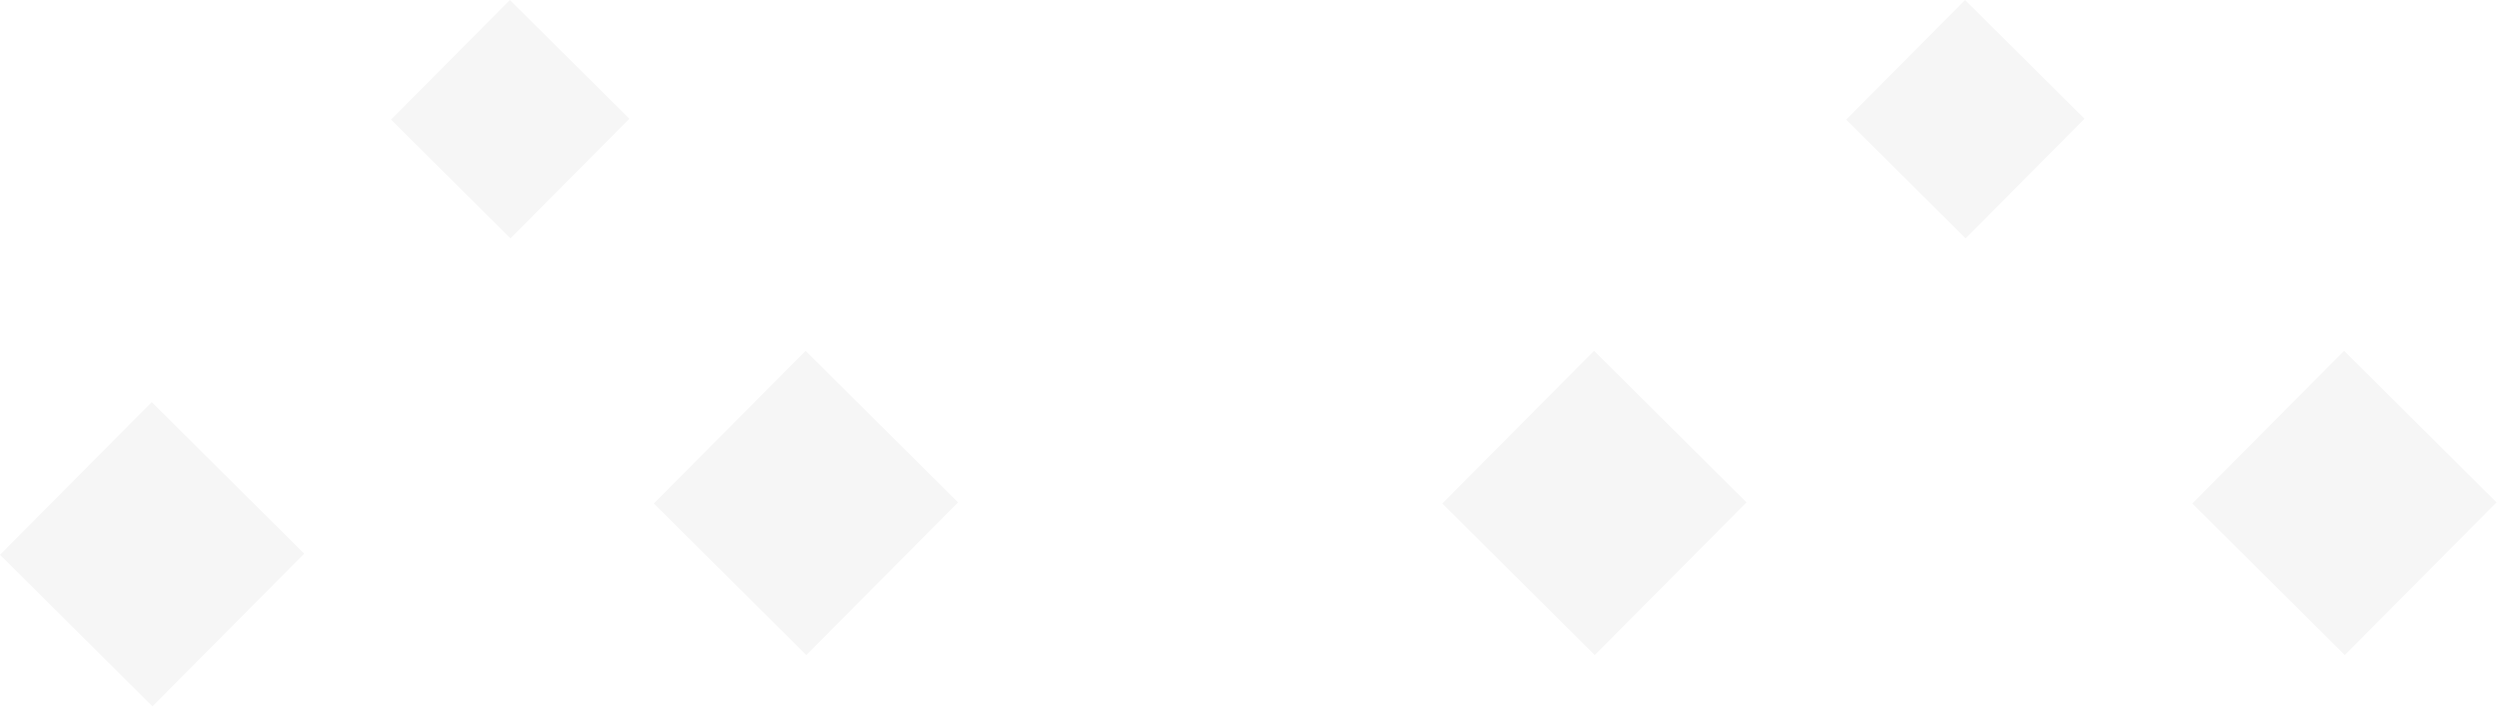
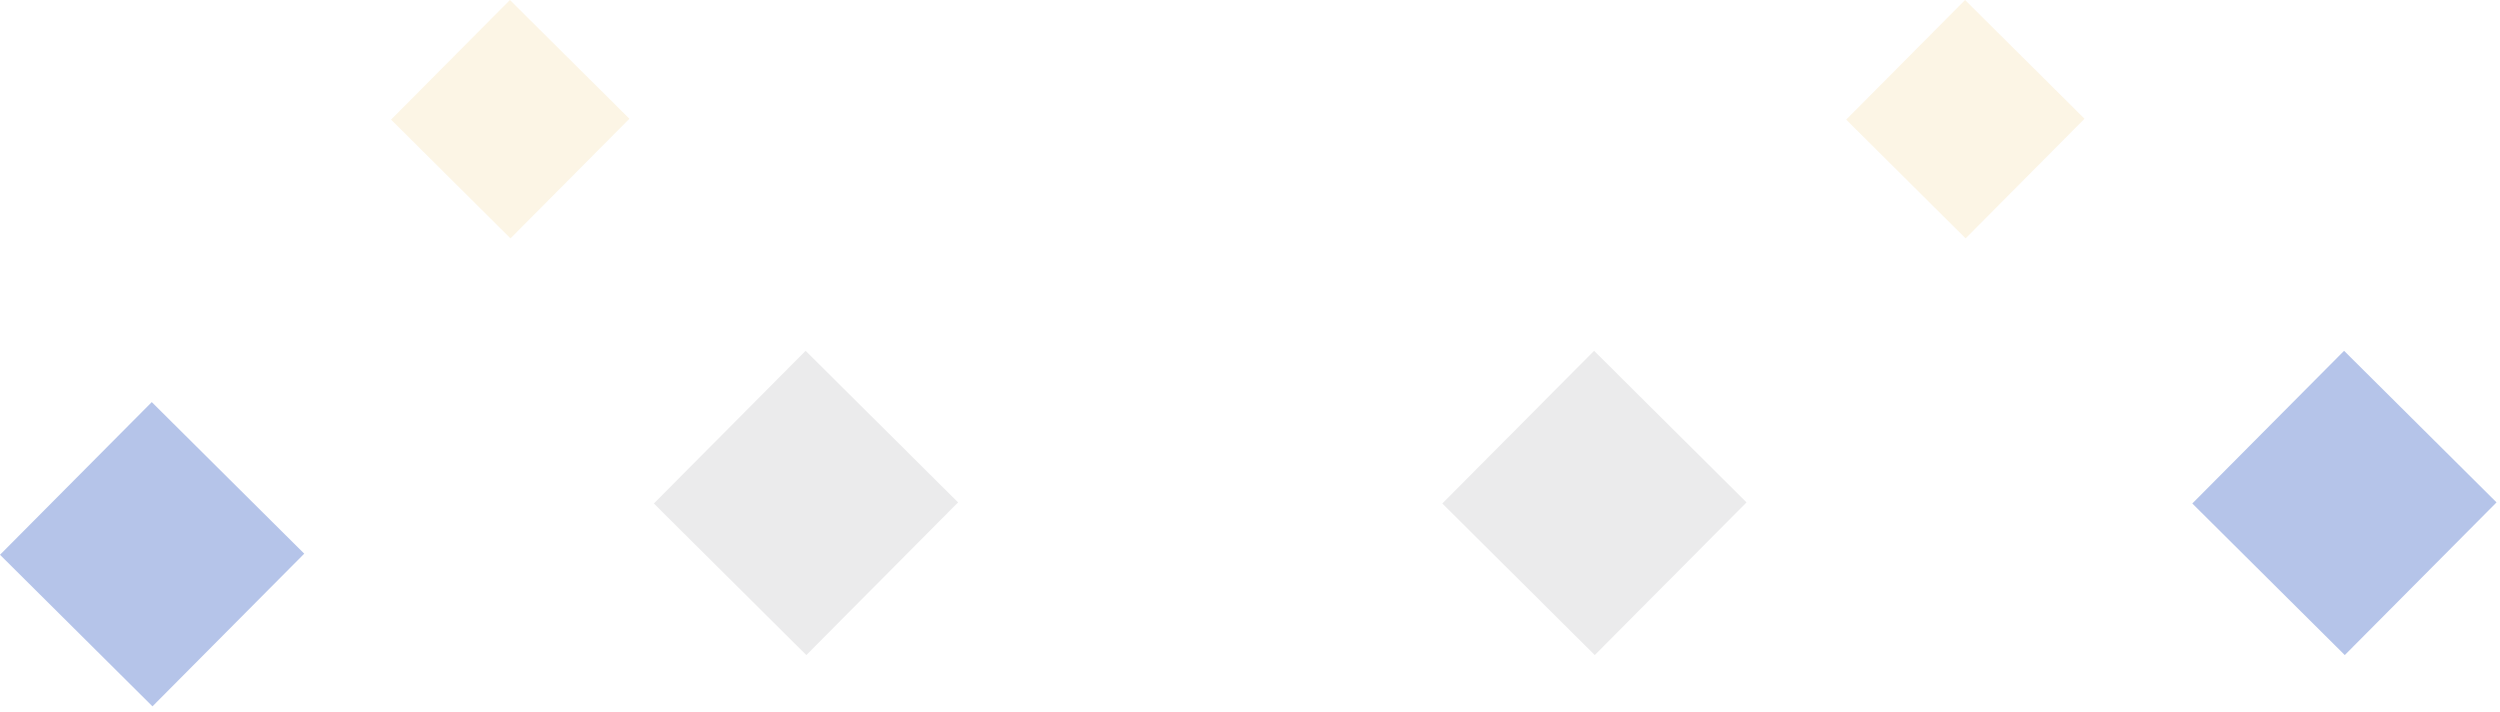
<svg xmlns="http://www.w3.org/2000/svg" width="390" height="111" viewBox="0 0 390 111" fill="none">
-   <rect width="33.583" height="33.539" transform="matrix(-0.704992 0.709215 -0.709188 -0.705019 389.461 78.3726)" fill="#F6F6F6" />
-   <rect width="33.583" height="33.539" transform="matrix(-0.704992 0.709215 -0.709188 -0.705019 149.461 78.3726)" fill="#F6F6F6" />
-   <rect width="33.583" height="33.539" transform="matrix(-0.704992 0.709215 -0.709188 -0.705019 272.461 78.3726)" fill="#F6F6F6" />
-   <rect width="33.583" height="33.539" transform="matrix(-0.704992 0.709215 -0.709188 -0.705019 47.4609 86.3727)" fill="#F6F6F6" />
-   <rect width="26.312" height="26.278" transform="matrix(-0.704992 0.709215 -0.709188 -0.705019 325.186 18.5264)" fill="#F6F6F6" />
-   <rect width="26.312" height="26.278" transform="matrix(-0.704992 0.709215 -0.709188 -0.705019 98.1859 18.5264)" fill="#F6F6F6" />
+   <rect width="33.583" height="33.539" transform="matrix(-0.704992 0.709215 -0.709188 -0.705019 389.461 78.3726)" fill="rgba(28,75,186,0.328)" />
+   <rect width="33.583" height="33.539" transform="matrix(-0.704992 0.709215 -0.709188 -0.705019 149.461 78.3726)" fill="rgba(33,41,47,0.091)" />
+   <rect width="33.583" height="33.539" transform="matrix(-0.704992 0.709215 -0.709188 -0.705019 272.461 78.3726)" fill="rgba(33,41,47,0.091)" />
+   <rect width="33.583" height="33.539" transform="matrix(-0.704992 0.709215 -0.709188 -0.705019 47.4609 86.3727)" fill="rgba(28,75,186,0.328)" />
+   <rect width="26.312" height="26.278" transform="matrix(-0.704992 0.709215 -0.709188 -0.705019 325.186 18.5264)" fill="rgba(238,183,65,0.138)" />
+   <rect width="26.312" height="26.278" transform="matrix(-0.704992 0.709215 -0.709188 -0.705019 98.1859 18.5264)" fill="rgba(238,183,65,0.138)" />
</svg>
